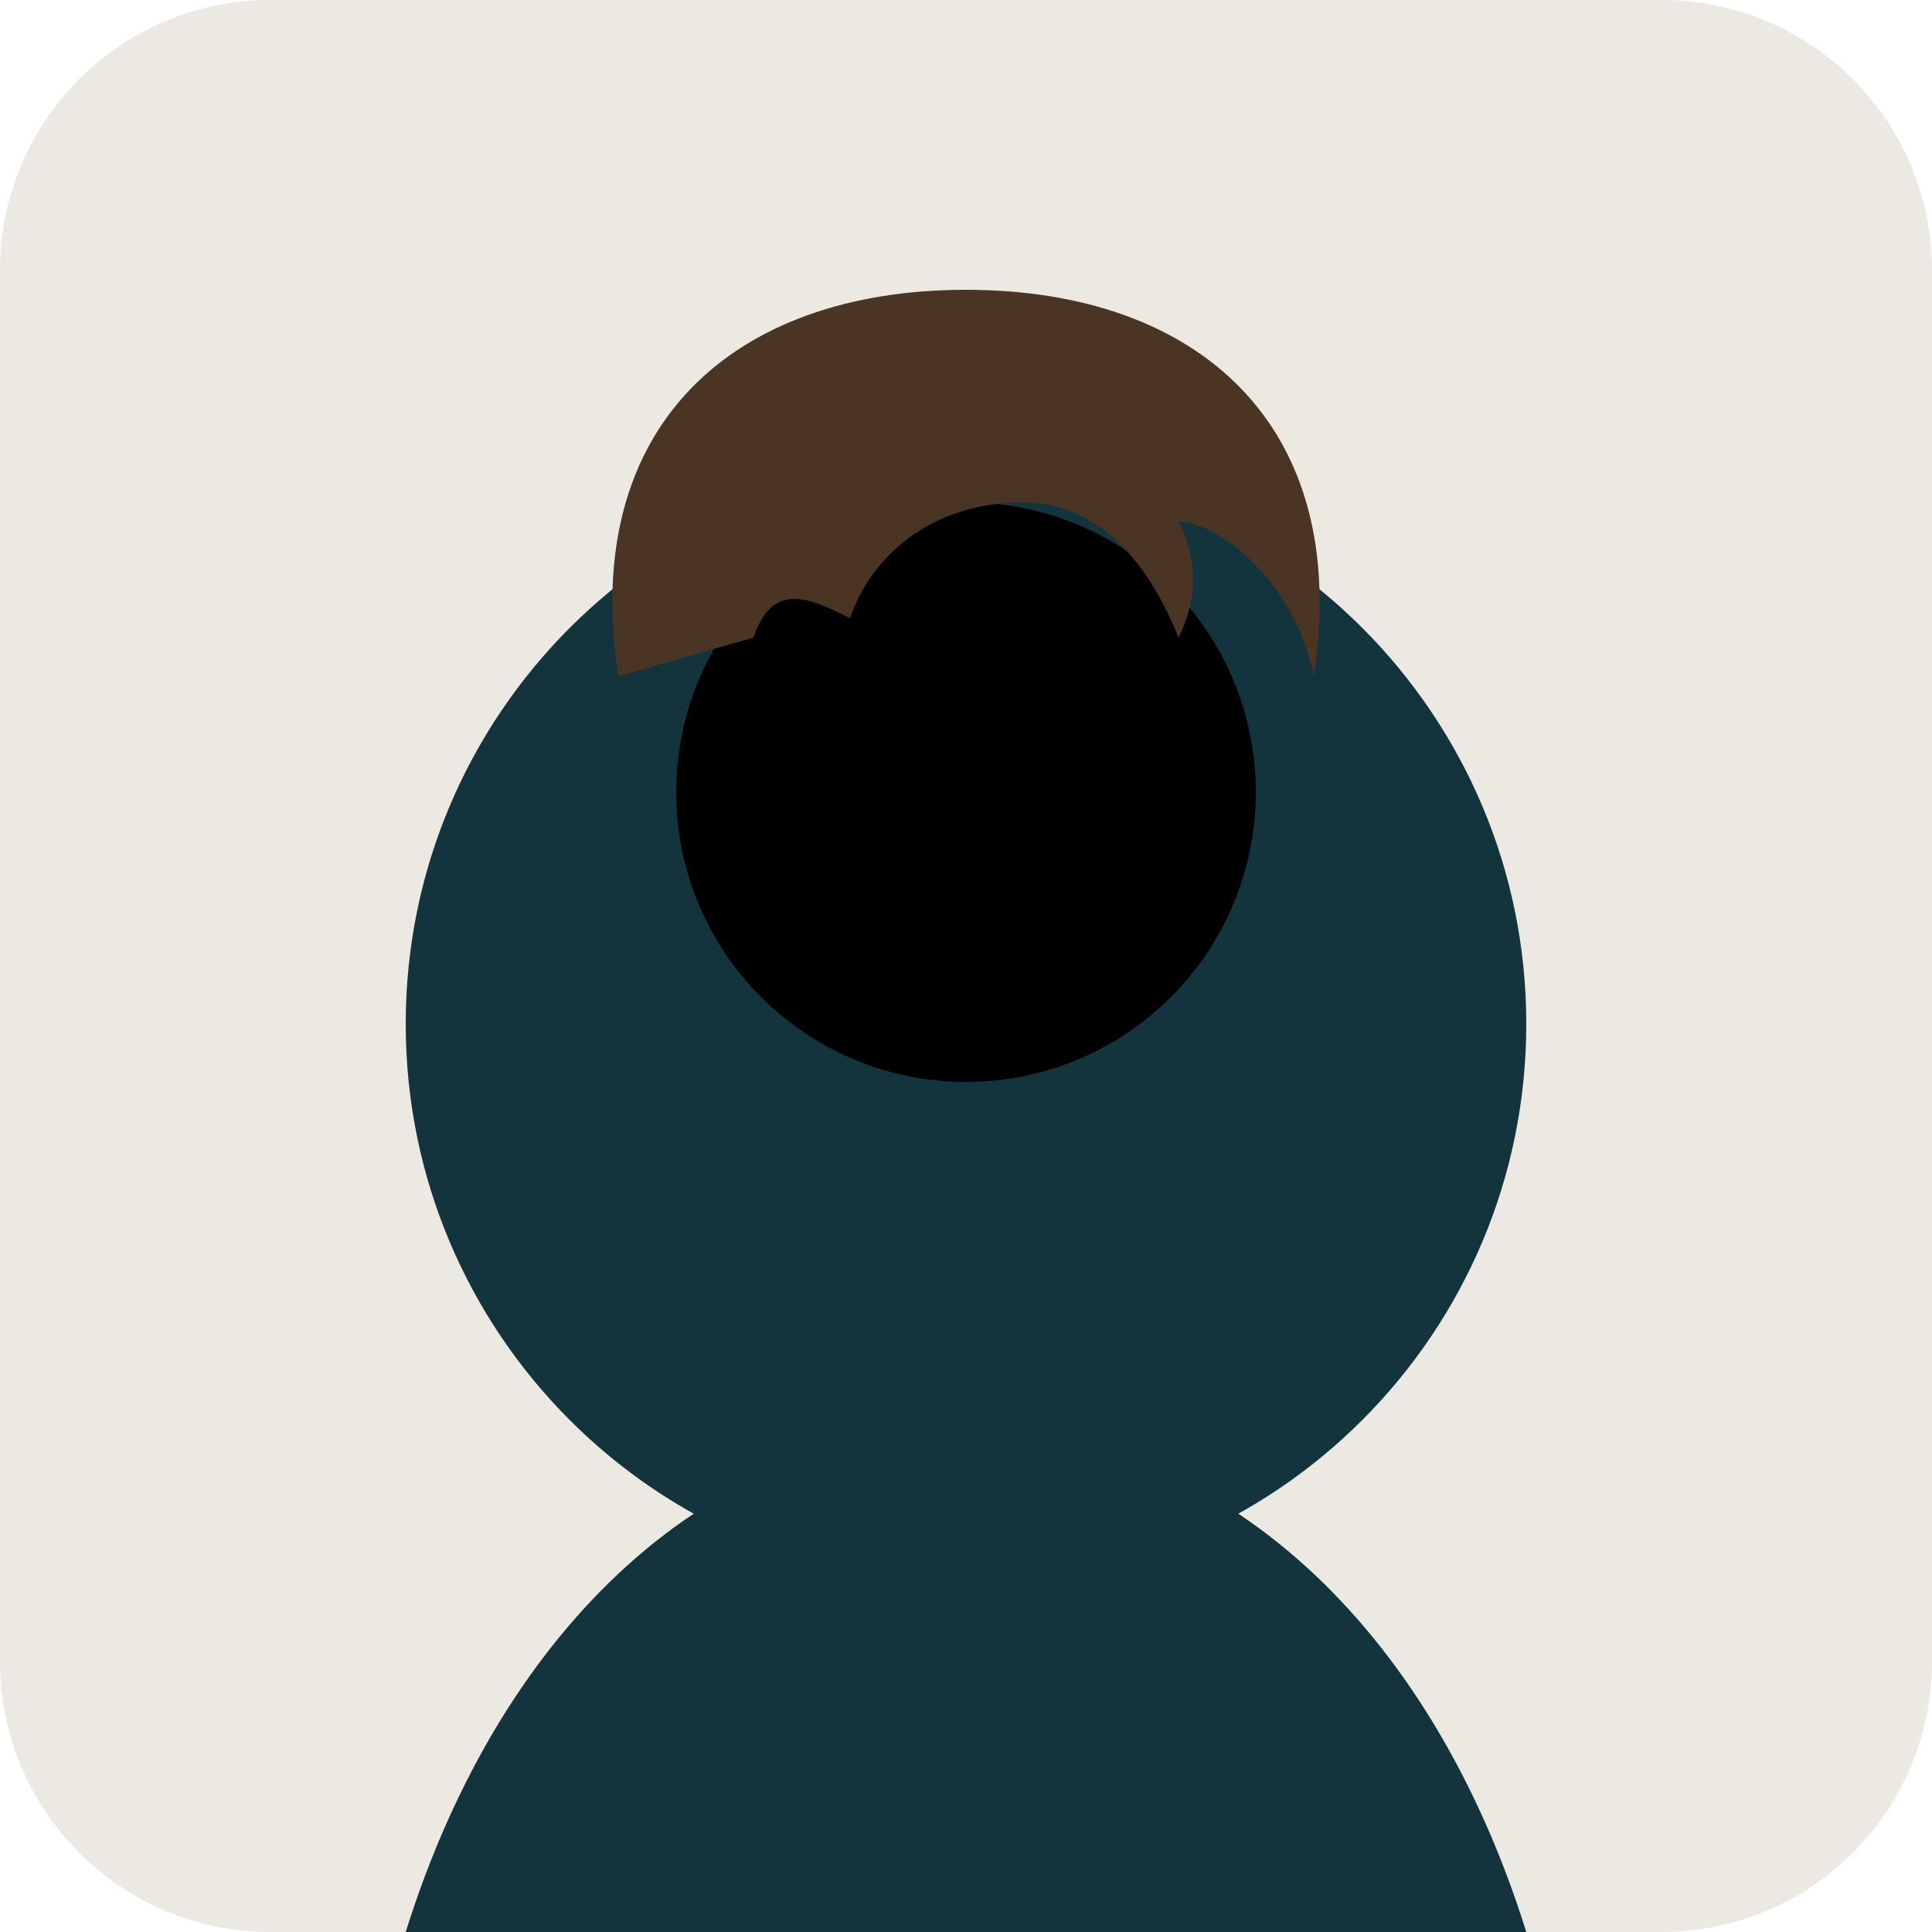
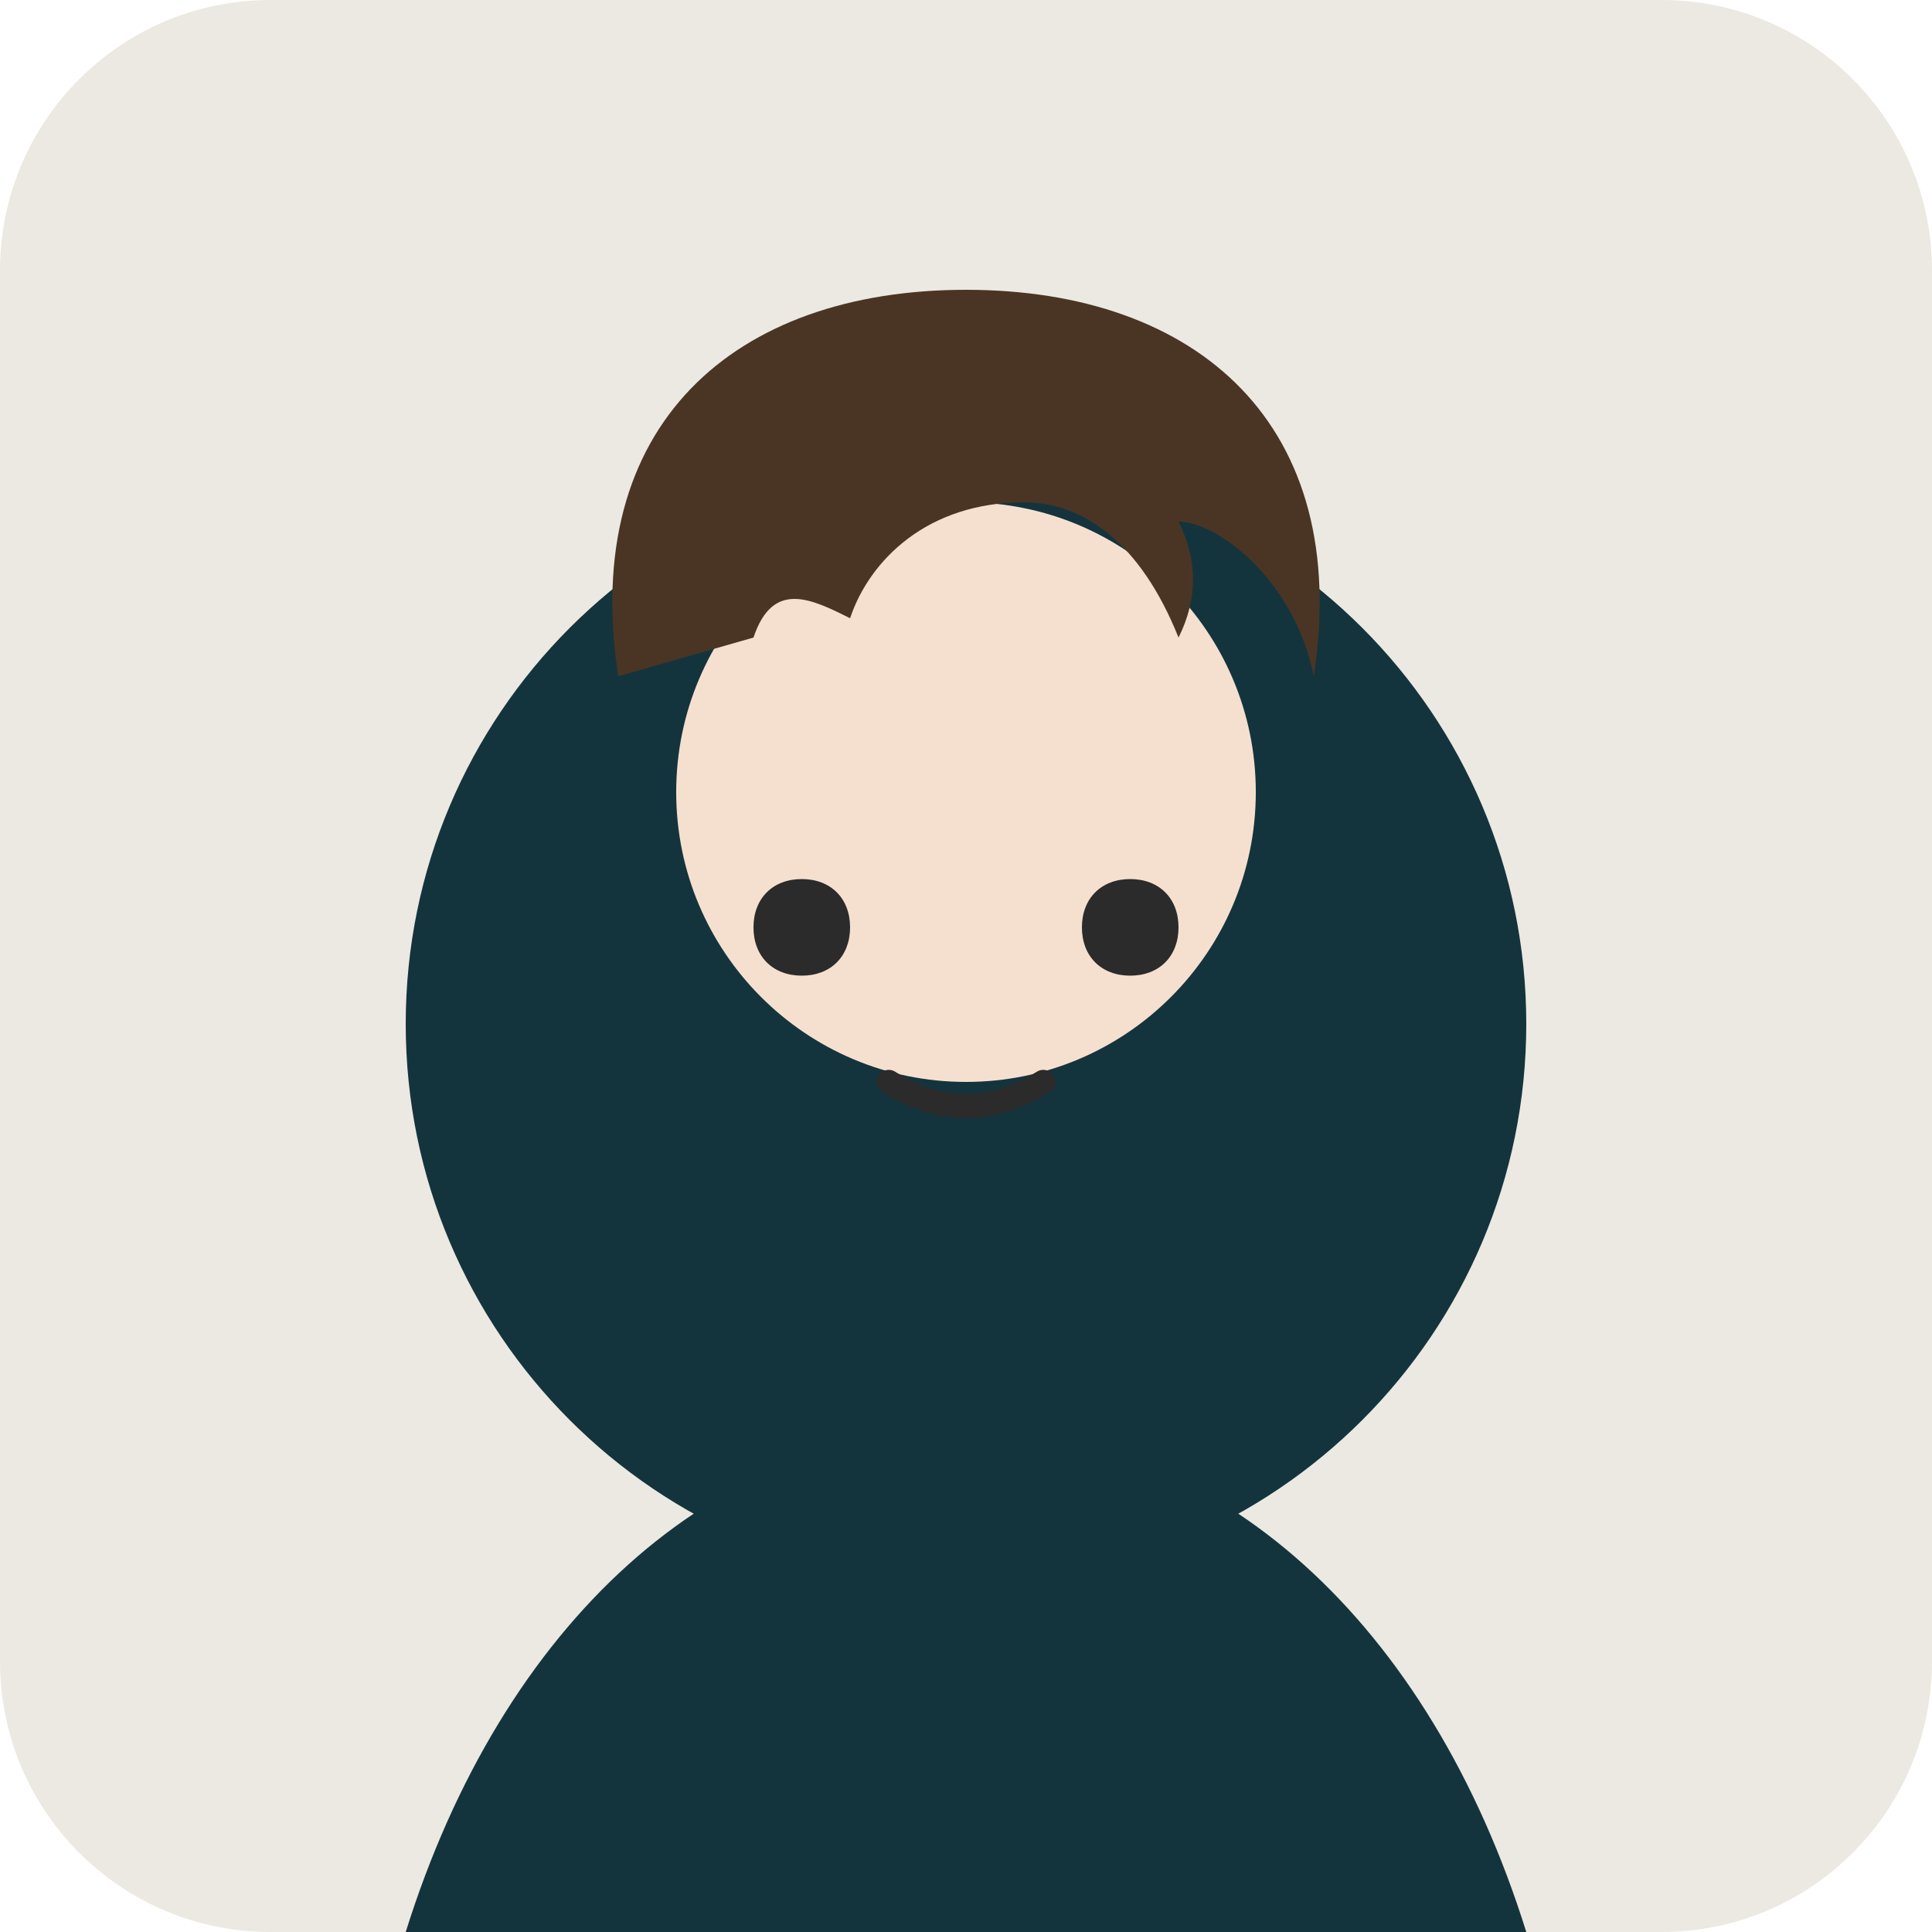
<svg xmlns="http://www.w3.org/2000/svg" viewBox="0 0 200 200" role="img" aria-label="Aisha">
  <rect width="200" height="200" rx="28" fill="#ece9e2" />
  <circle cx="100" cy="106" r="58" fill="#14343d" />
-   <circle cx="100" cy="82" r="30" fill="#" />
+   <circle cx="100" cy="82" r="30" fill="#f5e0d0" />
  <path d="M42 200c10-32 32-52 58-52s48 20 58 52z" fill="#14343d" />
  <path d="M64 70c-4-26 12-40 36-40s40 14 36 40c-2-10-10-16-14-16 2 4 2 8 0 12-4-10-10-14-16-14-10 0-16 6-18 12-4-2-8-4-10 2z" fill="#4a3524" />
-   <path d="M88 96c0 3-2 5-5 5s-5-2-5-5 2-5 5-5 5 2 5 5z" fill="f" />
-   <path d="M122 96c0 3-2 5-5 5s-5-2-5-5 2-5 5-5 5 2 5 5z" fill="f" />
-   <path d="M92 112q8 5 16 0" fill="none" stroke="f" stroke-width="2.5" stroke-linecap="round" />
+   <path d="M88 96c0 3-2 5-5 5s-5-2-5-5 2-5 5-5 5 2 5 5z" fill="#2b2b2b" />
+   <path d="M122 96c0 3-2 5-5 5s-5-2-5-5 2-5 5-5 5 2 5 5z" fill="#2b2b2b" />
+   <path d="M92 112q8 5 16 0" fill="none" stroke="#2b2b2b" stroke-width="2.5" stroke-linecap="round" />
</svg>
